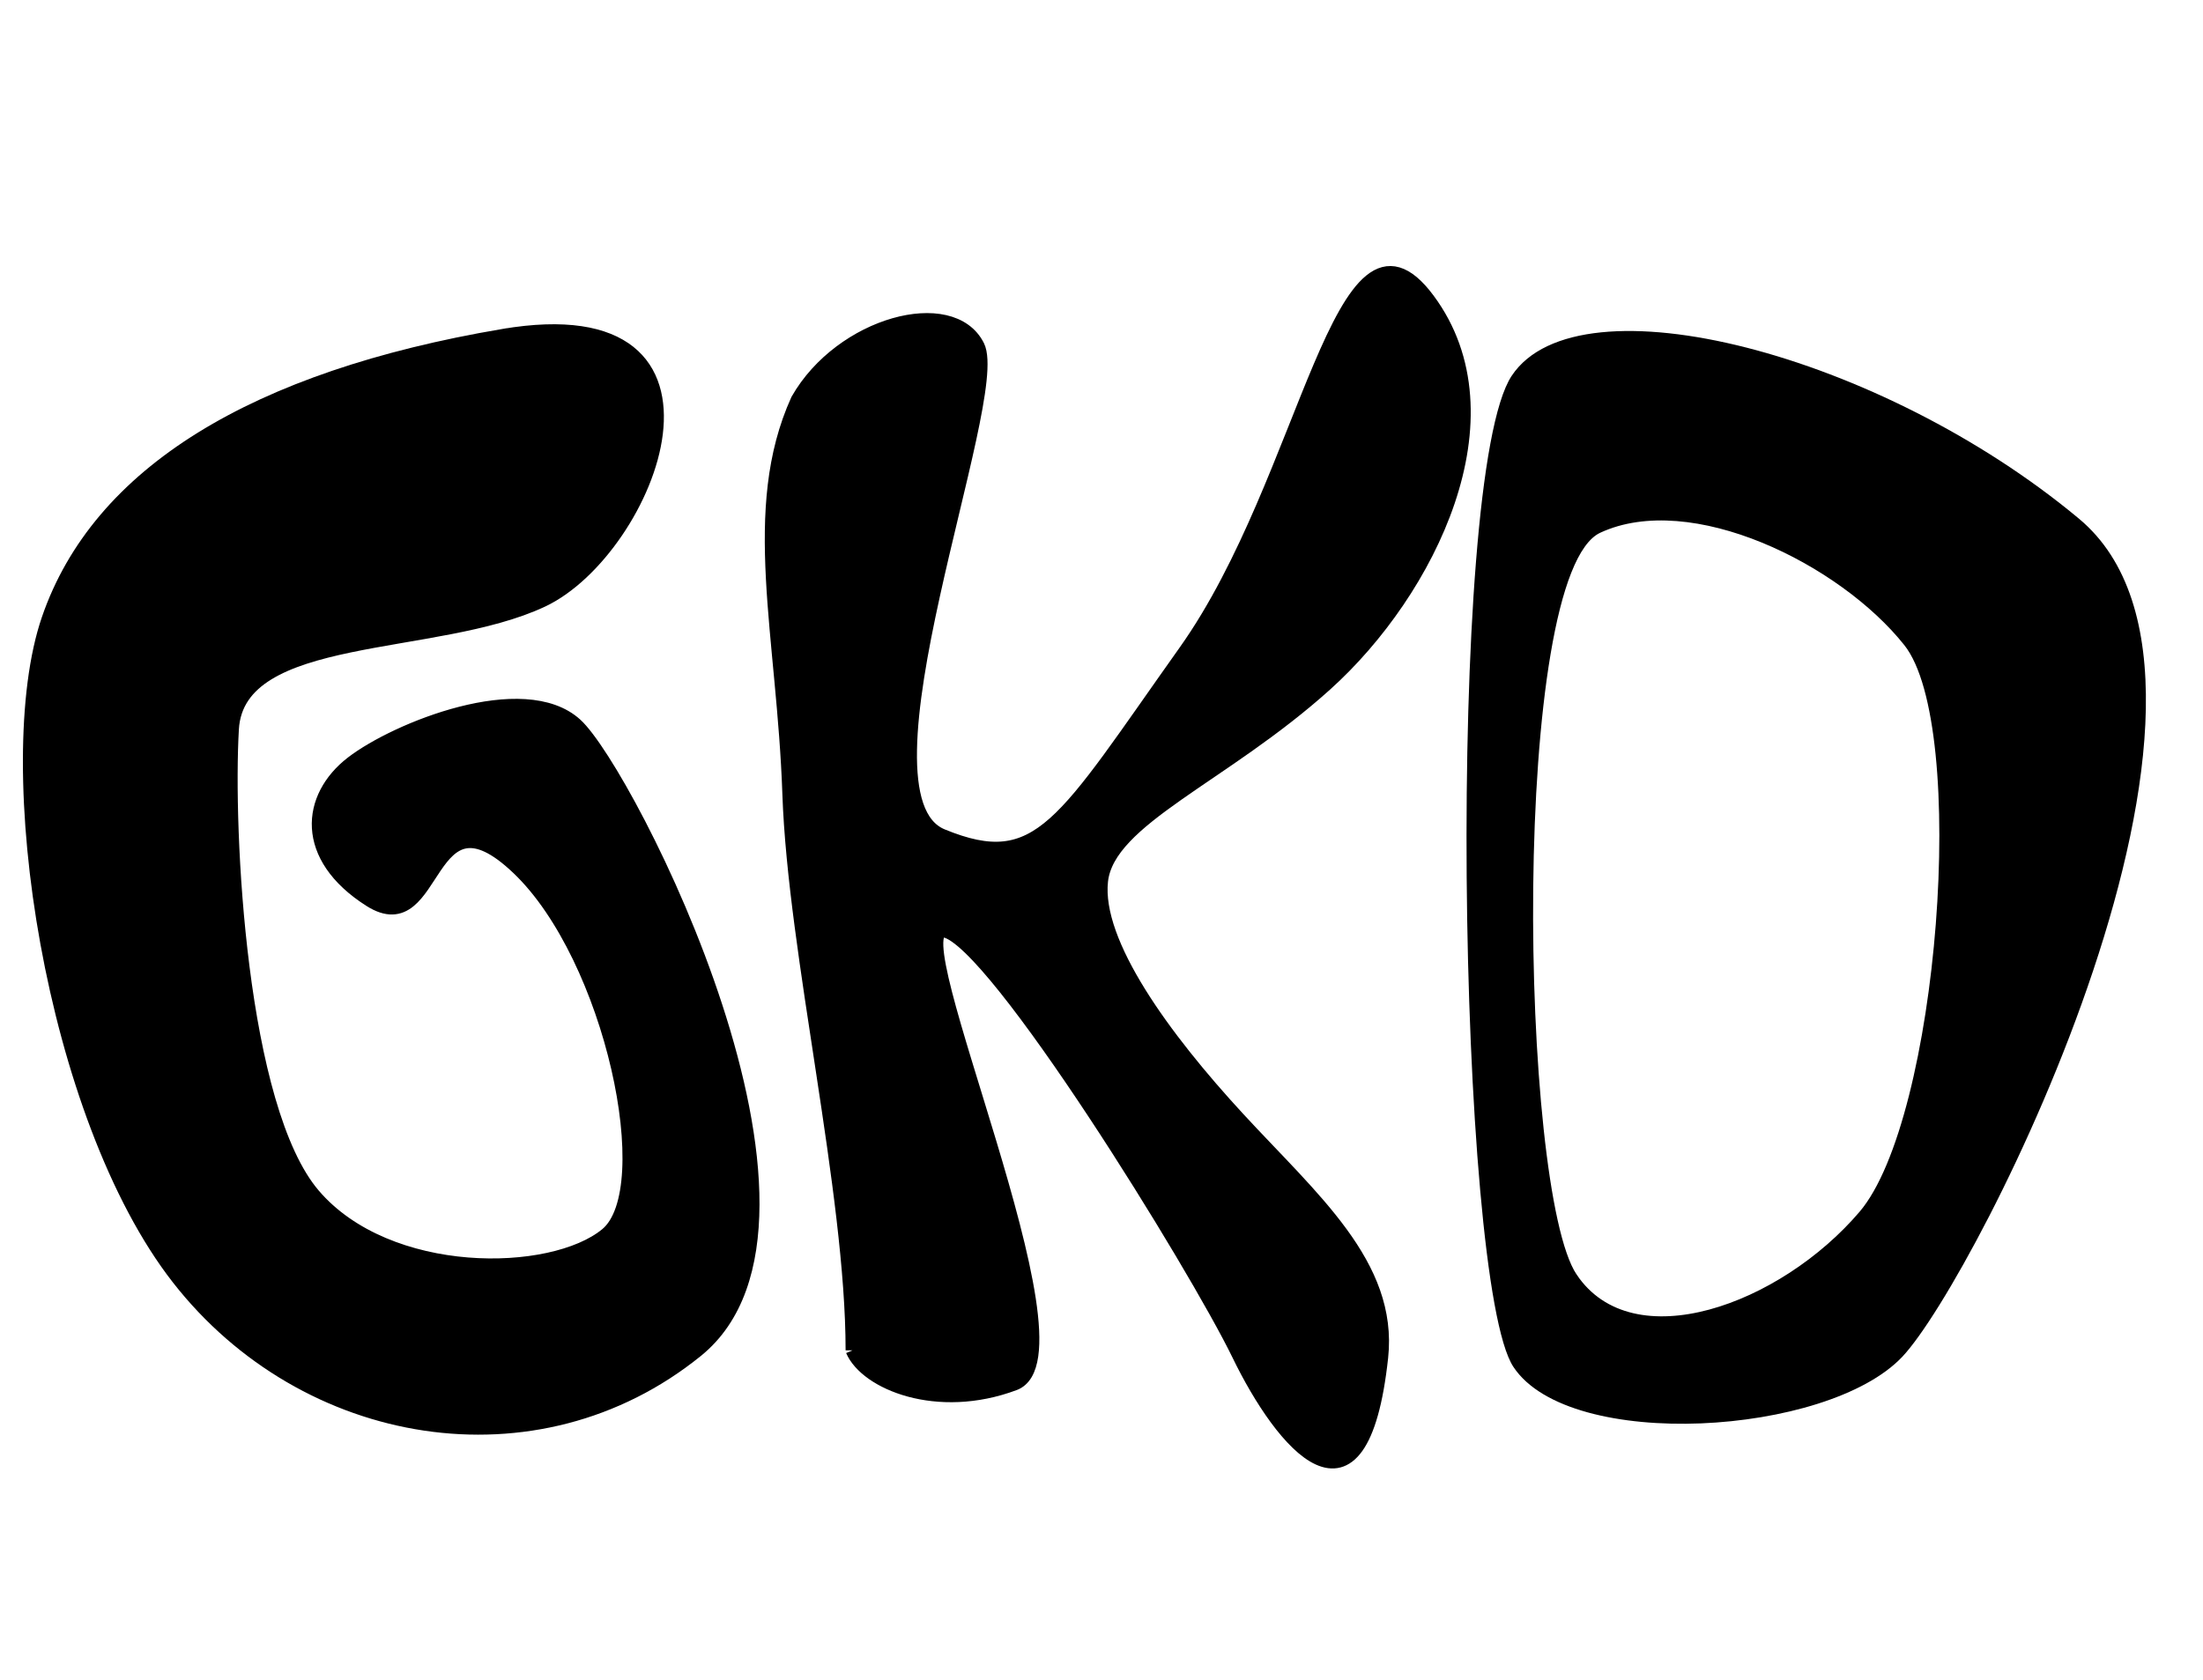
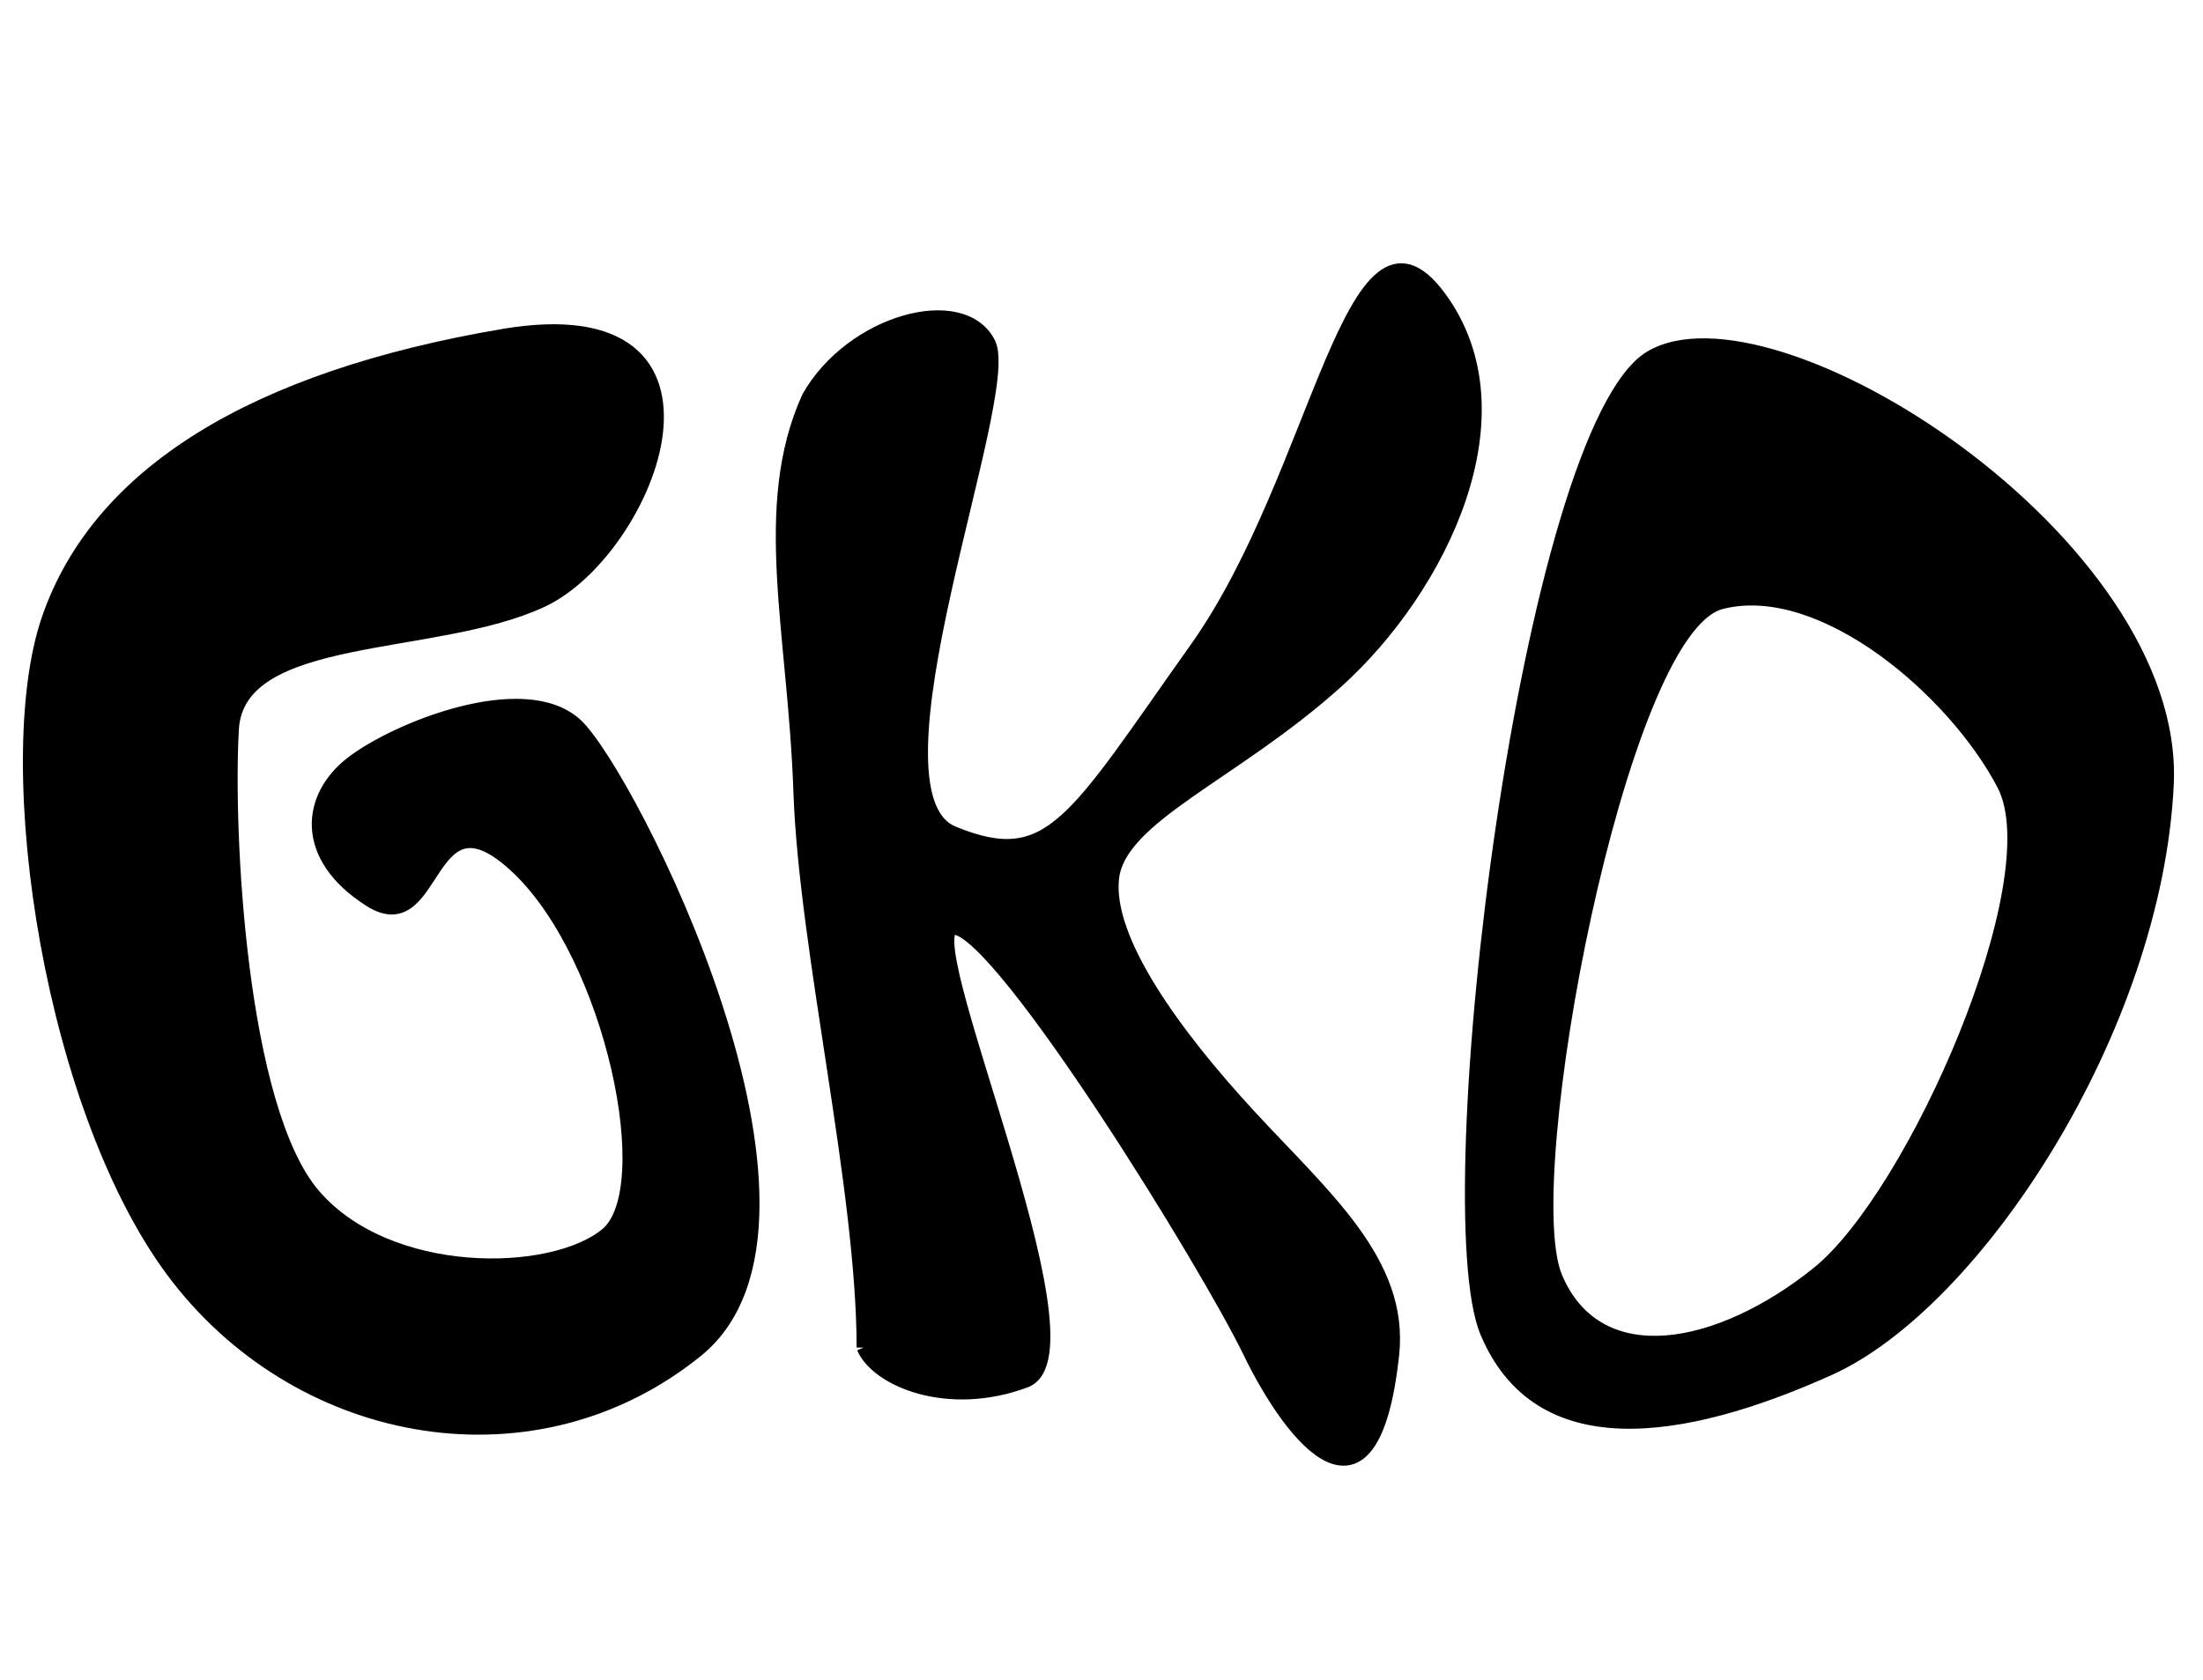
<svg xmlns="http://www.w3.org/2000/svg" width="800" height="610">
  <g>
-     <path id="svg_52" d="m193.539,169.186" opacity="NaN" stroke="#000" fill="none" />
-     <path id="svg_57" d="m214.259,131.063c-91.545,1.025 -152.865,26.297 -179.167,75.825c-26.302,49.528 -27.019,178.559 9.155,243.87c36.173,65.311 116.987,92.777 181.783,55.332c64.796,-37.446 8.098,-211.462 -7.837,-231.363c-15.935,-19.901 -64.642,-8.667 -82.391,1.025c-17.748,9.692 -23.466,30.653 -1.308,50.209c22.158,19.556 26.42,-40.385 54.927,-3.074c28.507,37.311 33.079,123.363 10.911,136.47c-22.168,13.107 -81.104,4.657 -102.872,-30.747c-21.767,-35.404 -10.628,-136.009 -2.781,-171.872c7.847,-35.863 77.393,-16.547 118.598,-28.556c41.204,-12.01 92.527,-98.142 0.982,-97.117l-0,-0z" opacity="NaN" fill="#000" stroke-width="5" stroke="#000" transform="rotate(-9 140.745 327.03)" />
-     <path id="svg_58" d="m309.571,490.5c5.044,11.787 30.756,22.574 58.767,12.081c28.011,-10.494 -43.42,-167.872 -25.311,-164.534c18.109,3.338 91.161,121.771 106.795,153.992c15.633,32.22 44.573,67.907 51.78,0.937c3.604,-33.485 -25.056,-57.457 -52.003,-86.691c-26.947,-29.235 -52.182,-63.732 -49.729,-86.268c2.453,-22.536 44.2,-37.803 81.59,-71.512c37.39,-33.708 68.73,-97.056 37.117,-139.659c-31.613,-42.604 -43.535,64.984 -88.138,127.783c-44.603,62.799 -52.815,81.526 -88.311,66.952c-35.497,-14.575 22.381,-158.921 12.932,-177.839c-9.449,-18.919 -49.611,-8.211 -65.411,19.556c-18.013,39.701 -5.026,85.401 -3.039,143.102c1.987,57.701 22.974,144.401 22.961,202.102z" opacity="NaN" fill="#000" stroke-width="5" stroke="#000" />
-     <path id="svg_60" d="m444.342,179.67" opacity="NaN" stroke="#000" fill="none" />
-     <path fill-rule="evenodd" stroke="#000" fill="#000" d="M549.399,136.752c-24.057,36.112 -19.58,328.979 0.607,359.489c20.187,30.51 113.426,24.831 140.428,-3.749c27.002,-28.58 136.133,-243.754 64.197,-303.709c-71.936,-59.955 -181.175,-88.143 -205.232,-52.031z M572.107,463.221c20.744,30.921 74.571,11.22 103.519,-22.682c28.947,-33.902 39.86,-176.865 16.308,-206.509c-23.552,-29.644 -77.842,-56.41 -111.04,-40.966c-33.198,15.443 -29.53,239.237 -8.787,270.158z">
- 
- </path>
+     <path fill="none" stroke="#000" opacity="NaN" d="m193.539,169.186" id="svg_52" />
+     <path transform="rotate(-9 140.745 327.03)" stroke="#000" stroke-width="5" fill="#000" opacity="NaN" d="m214.259,131.063c-91.545,1.025 -152.865,26.297 -179.167,75.825c-26.302,49.528 -27.019,178.559 9.155,243.87c36.173,65.311 116.987,92.777 181.783,55.332c64.796,-37.446 8.098,-211.462 -7.837,-231.363c-15.935,-19.901 -64.642,-8.667 -82.391,1.025c-17.748,9.692 -23.466,30.653 -1.308,50.209c22.158,19.556 26.42,-40.385 54.927,-3.074c28.507,37.311 33.079,123.363 10.911,136.47c-22.168,13.107 -81.104,4.657 -102.872,-30.747c-21.767,-35.404 -10.628,-136.009 -2.781,-171.872c7.847,-35.863 77.393,-16.547 118.598,-28.556c41.204,-12.01 92.527,-98.142 0.982,-97.117l-0,-0z" id="svg_57" />
+     <path stroke="#000" stroke-width="5" fill="#000" opacity="NaN" d="m313.571,489.5c5.044,11.787 30.756,22.574 58.767,12.081c28.011,-10.494 -43.42,-167.872 -25.311,-164.534c18.109,3.338 91.161,121.771 106.795,153.992c15.633,32.22 44.573,67.907 51.78,0.937c3.604,-33.485 -25.056,-57.457 -52.003,-86.691c-26.947,-29.235 -52.182,-63.732 -49.729,-86.268c2.453,-22.536 44.2,-37.803 81.59,-71.512c37.39,-33.708 68.73,-97.056 37.117,-139.659c-31.613,-42.604 -43.535,64.984 -88.138,127.783c-44.603,62.799 -52.815,81.526 -88.311,66.952c-35.497,-14.575 22.381,-158.921 12.932,-177.839c-9.449,-18.919 -49.611,-8.211 -65.411,19.556c-18.013,39.701 -5.026,85.401 -3.039,143.102c1.987,57.701 22.974,144.401 22.961,202.102z" id="svg_58" />
+     <path fill="none" stroke="#000" opacity="NaN" d="m444.342,179.67" id="svg_60" />
+     <path transform="rotate(10.8487 659.413 331.393)" stroke="#000" d="m569.115,504.713c28.065,42.182 78.906,24.224 127.324,-9.773c48.418,-33.997 94.07,-144.957 81.387,-233.534c-12.684,-88.577 -177.359,-153.545 -216.701,-118.049c-39.342,35.495 -20.075,319.175 7.99,361.357zm24.183,-26.262c20.744,30.921 60.9,14.398 89.847,-19.504c28.947,-33.902 56.455,-155.195 32.902,-184.838c-23.552,-29.644 -77.48,-60.517 -110.678,-45.074c-33.198,15.443 -32.816,218.496 -12.072,249.416z" fill="#000" id="svg_63" fill-rule="evenodd" />
  </g>
</svg>
